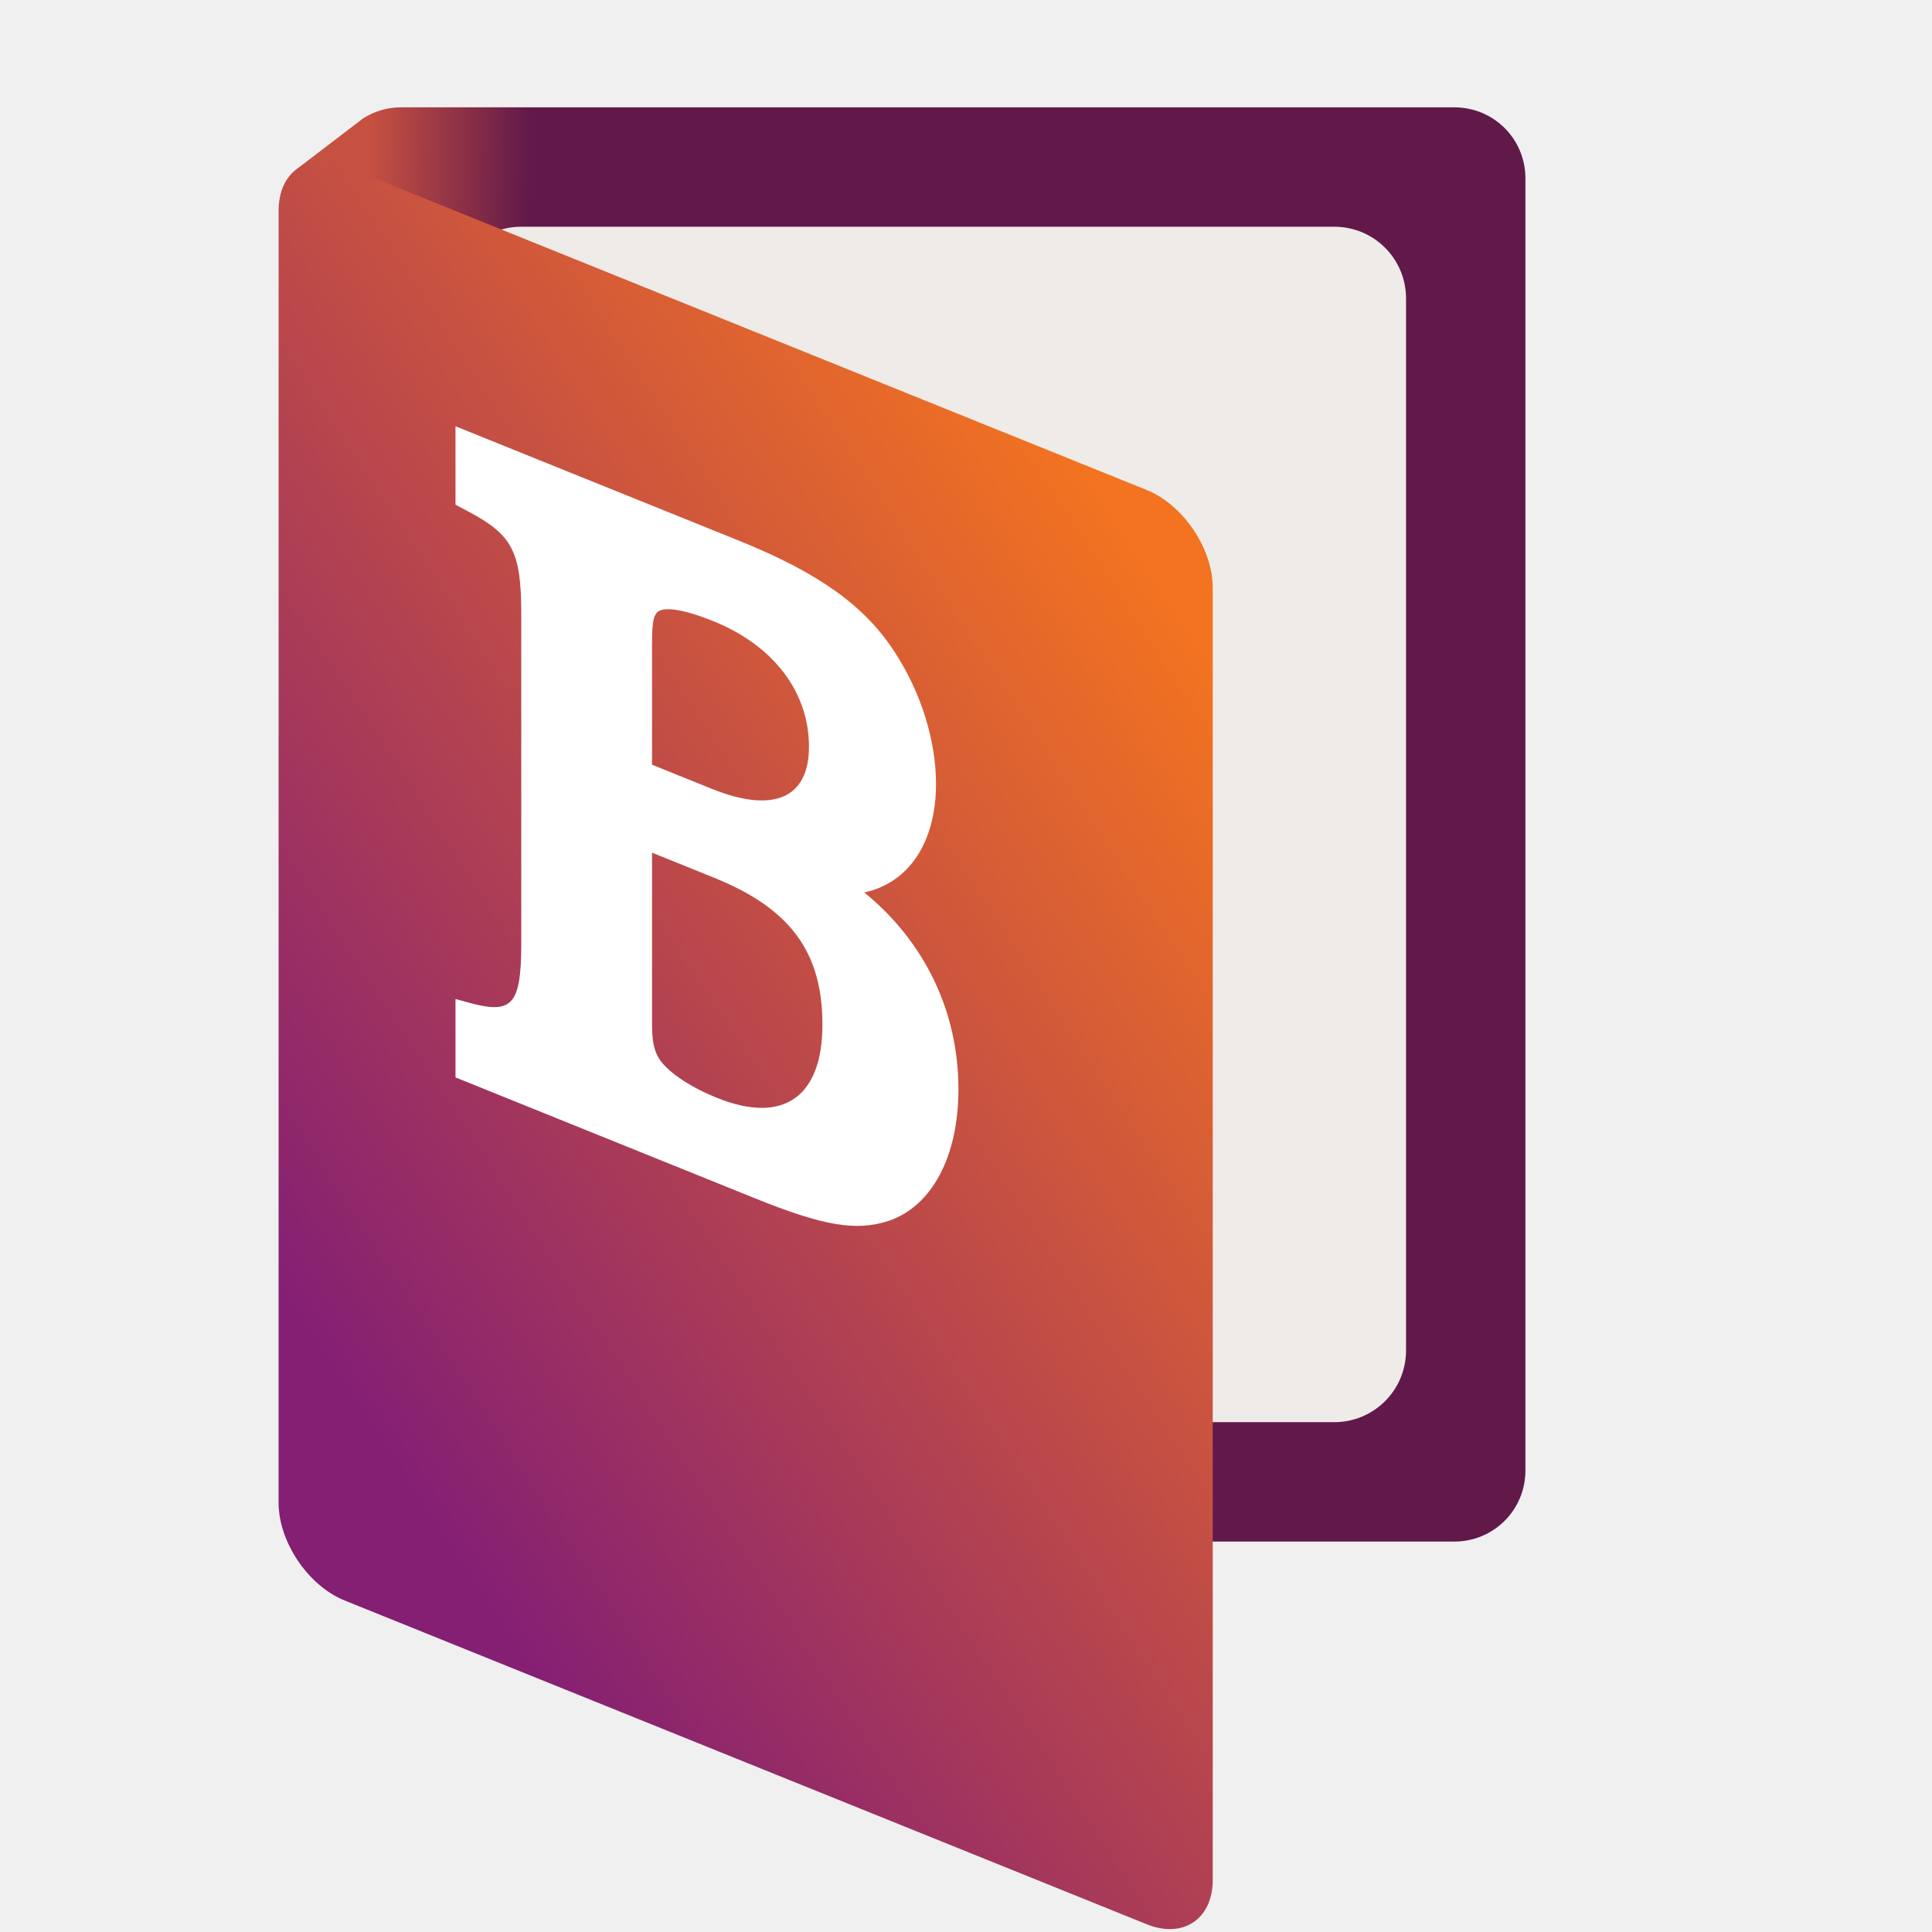
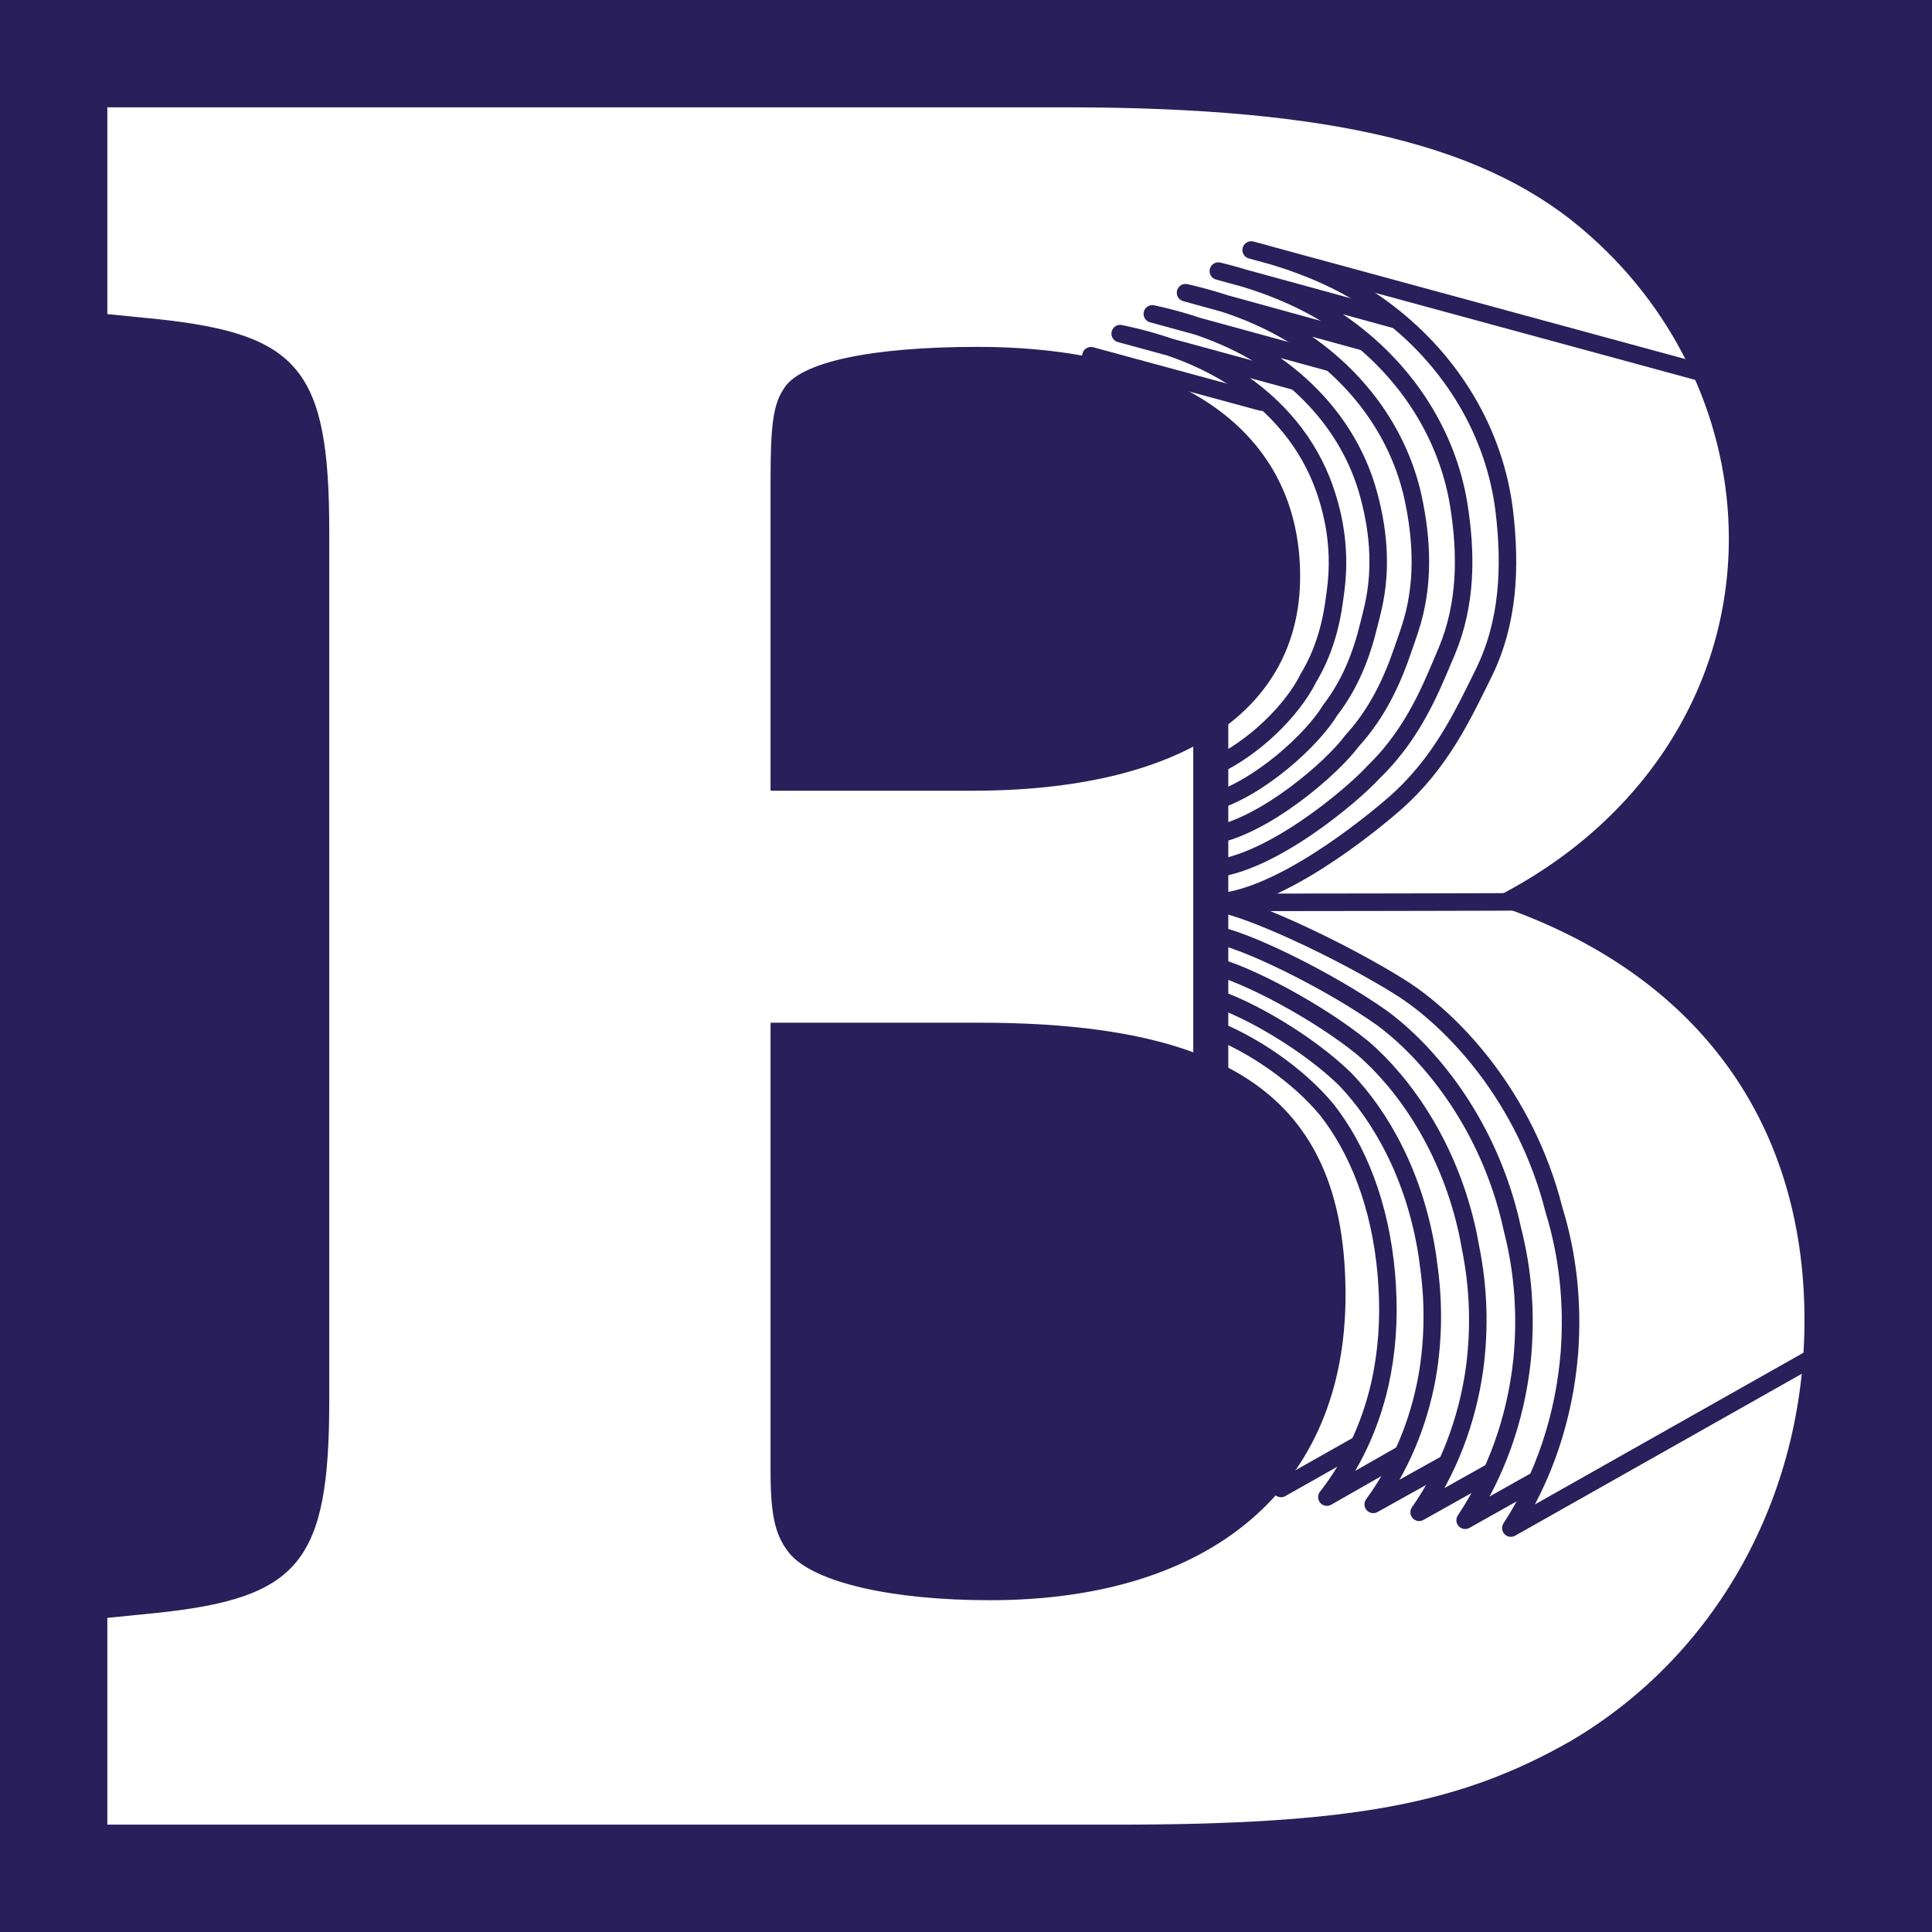
- <svg xmlns="http://www.w3.org/2000/svg" xmlns:xlink="http://www.w3.org/1999/xlink" id="svg3140" height="90" width="90" version="1.1">
+ <svg xmlns="http://www.w3.org/2000/svg" version="1.1" width="90" height="90" id="svg3140">
  <defs id="defs3142">
-     <linearGradient id="linearGradient3913">
-       <stop style="stop-color:#c75141;stop-opacity:1;" offset="0" id="stop3915" />
-       <stop style="stop-color:#61194a;stop-opacity:1;" offset="1" id="stop3917" />
-     </linearGradient>
-     <linearGradient id="linearGradient3880">
-       <stop style="stop-color:#f37320;stop-opacity:1;" offset="0" id="stop3882" />
-       <stop style="stop-color:#851f73;stop-opacity:1;" offset="1" id="stop3884" />
-     </linearGradient>
+     <marker style="overflow:visible" id="Arrow1Lstart" refX="0.0" refY="0.0" orient="auto">
+       <path transform="scale(0.8) translate(12.5,0)" style="fill-rule:evenodd;stroke:#000000;stroke-width:1.0pt" d="M 0.0,0.0 L 5.0,-5.0 L -12.5,0.0 L 5.0,5.0 L 0.0,0.0 z " id="path3775" />
+     </marker>
    <clipPath id="clipPath3776-0" clipPathUnits="userSpaceOnUse">
      <path id="path3778-8" style="color:#000000;fill:#f0f" d="m-9.158-12.868v28.211h34.737v42.316h-34.737v42.316h104.21v-112.84l-104.21-0.003z" />
    </clipPath>
-     <linearGradient xlink:href="#linearGradient3880" id="linearGradient3894" x1="68.638" y1="14.637" x2="25.963" y2="63.312" gradientUnits="userSpaceOnUse" />
-     <linearGradient xlink:href="#linearGradient3880" id="linearGradient3904" gradientUnits="userSpaceOnUse" x1="68.638" y1="14.637" x2="25.963" y2="63.312" gradientTransform="matrix(0.8428535,0,0,1,2.384571,-5.854338)" />
-     <linearGradient xlink:href="#linearGradient3913" id="linearGradient3927" x1="17.195" y1="6.233" x2="24.726" y2="6.363" gradientUnits="userSpaceOnUse" />
  </defs>
-   <g id="g3016">
-     <g id="g4753" transform="matrix(1.113546,0,0,1.113546,-6.891131,-6.135455)">
-       <rect style="fill:#efebe8;fill-opacity:1;fill-rule:nonzero;stroke:none" id="rect3911" width="48.083" height="61.695" x="19.976" y="7.622" transform="matrix(0.8980325,0,0,0.8980325,6.18846,5.509838)" ry="2.978" />
-       <path style="fill:url(#linearGradient3927);fill-opacity:1;fill-rule:nonzero;stroke:none" d="m 18.688,5 c -0.649,0 -1.242,0.182 -1.75,0.5 L 16.844,5.562 C 16.832,5.571 16.824,5.586 16.812,5.594 l -3.008,2.297 1.516,0.125 C 15.309,8.127 15.375,8.198 15.375,8.312 l 0,60.188 c 0,1.837 1.476,3.312 3.312,3.312 l 36.781,0 0,-5.562 -31.188,0 c -1.851,0 -3.344,-1.493 -3.344,-3.344 l 0,-49 c 0,-1.851 1.493,-3.344 3.344,-3.344 l 37.875,0 c 1.851,0 3.344,1.493 3.344,3.344 l 0,49 c 0,1.851 -1.493,3.344 -3.344,3.344 l -6.469,0 0,5.562 12.062,0 c 1.837,0 3.312,-1.476 3.312,-3.312 l 0,-60.188 C 71.062,6.476 69.587,5 67.75,5 z" transform="matrix(0.8980325,0,0,0.8980325,6.18846,5.509838)" id="rect4690" />
-       <g id="g3906">
-         <rect transform="matrix(0.9272974,0.3743254,0,1,0,0)" ry="2.978" y="4.146" x="19.242" height="60" width="42.143" id="rect4695" style="fill:url(#linearGradient3904);fill-opacity:1;fill-rule:nonzero;stroke:none" />
-         <g transform="matrix(0.8840678,0.3568747,0,1.131135,0,0)" style="font-size:35.363px;font-style:normal;font-variant:normal;font-weight:bold;font-stretch:normal;text-align:start;line-height:100%;letter-spacing:0px;word-spacing:0px;writing-mode:lr-tb;text-anchor:start;fill:#ffffff;fill-opacity:1;stroke:none;font-family:URW Bookman L;-inkscape-font-specification:URW Bookman L Bold" id="text4697">
-           <path d="m 28.554,11.627 0,2.9 0.707,0.071 c 1.98,0.212 2.405,0.707 2.405,2.97 l 0,12.2 c 0,2.263 -0.424,2.758 -2.405,2.97 l -0.707,0.071 0,2.9 14.145,0 c 3.289,0 4.809,-0.283 6.365,-1.167 2.051,-1.202 3.289,-3.43 3.289,-5.906 0,-2.864 -1.591,-4.951 -4.456,-5.87 2.122,-1.026 3.395,-2.935 3.395,-5.092 0,-1.591 -0.707,-3.147 -1.945,-4.244 -1.415,-1.273 -3.607,-1.803 -7.355,-1.803 l -13.438,0 m 9.3,9.583 0,-4.385 c 0,-0.707 0.035,-1.026 0.177,-1.238 0.212,-0.389 1.238,-0.601 2.723,-0.601 2.864,0 4.526,1.202 4.526,3.218 0,1.91 -1.697,3.006 -4.597,3.006 l -2.829,0 m 0,3.253 2.935,0 c 3.607,0 5.128,1.132 5.128,3.819 0,2.688 -1.874,4.279 -4.986,4.279 -1.379,0 -2.44,-0.248 -2.794,-0.637 -0.212,-0.248 -0.283,-0.53 -0.283,-1.167 l 0,-6.295" style="" id="path3011" />
-         </g>
-       </g>
-     </g>
-   </g>
-   <rect id="rect2990" style="color:#000000;fill:none" height="90" width="90" y="-1.4648437e-05" x="0" />
+   <rect style="font-size:126.978px;font-style:normal;font-variant:normal;font-weight:bold;font-stretch:normal;line-height:100%;letter-spacing:0px;word-spacing:0px;fill:#291f5a;fill-opacity:1;fill-rule:nonzero;stroke:none;font-family:URW Bookman L;-inkscape-font-specification:URW Bookman L Bold" id="rect3020" width="90" height="90" x="0" y="-1.4210855e-14" />
  <g id="layer2" style="display:none">
    <path id="path3214-7" d="m4.765 48h17.471c3.176 0 4.765 0 4.765-3s-1.588-3-4.765-3h-17.471c-3.177 0-4.765 0-4.765 3s1.588 3 4.765 3z" style="color:#000000;display:inline;fill:#808080" />
    <path id="path3216-2" style="color:#000000;display:inline;fill:#808080" d="m13.765 39h17.471c3.176 0 4.764 0 4.764-3s-1.588-3-4.765-3h-17.47c-3.177 0-4.765 0-4.765 3s1.588 3 4.765 3z" />
    <path id="path3218-4" d="m4.765 30h17.471c3.176 0 4.765 0 4.765-3s-1.588-3-4.765-3h-17.471c-3.177 0-4.765 0-4.765 3s1.588 3 4.765 3z" style="color:#000000;display:inline;fill:#808080" />
    <rect id="rect2990-7" style="color:#000000;display:inline;fill:none" height="90" width="90" y="0" x="0" />
    <path id="path2995-5" style="stroke-width:10.5;color:#000000;stroke:#808080;display:inline;fill:none" d="m69 36.5a33 33.5 0 1 1 -66 0 33 33.5 0 1 1 66 0z" clip-path="url(#clipPath3776-0)" transform="matrix(.86364 0 0 .85075 10.909 4.9478)" />
    <path id="path3765-1" style="block-progression:tb;text-indent:0;color:#000000;text-transform:none;display:inline;fill:#808080" d="m63.05 53.083-3.967 3.967 19.601 19.601 3.967-3.967-19.601-19.601z" />
    <path id="path3767-9" style="block-progression:tb;text-indent:0;color:#000000;text-transform:none;display:inline;fill:#808080" d="m71.329 59.841c-2.168 0.011-4.263 1.433-5.076 3.444-0.813 2.011-0.294 4.49 1.257 6.006l11.872 11.881c3.757 3.989 4.567 3.451 7.9 0.117s3.878-3.91-0.117-7.905l-11.872-11.88c-1.028-1.055-2.492-1.669-3.964-1.663z" />
  </g>
+   <g id="g4791" transform="matrix(1.631587,0,0,1.631587,-29.42977,-27.86902)">
+     <path id="path5951" style="font-size:64.658px;font-style:normal;font-variant:normal;font-weight:bold;font-stretch:normal;line-height:100%;letter-spacing:0px;word-spacing:0px;fill:#ffffff;fill-opacity:1;stroke:none;font-family:URW Bookman L;-inkscape-font-specification:URW Bookman L Bold" d="m 21.102,20.145 0,5.904 1.44,0.144 c 4.032,0.432 4.896,1.44 4.896,6.048 l 0,24.84 c 0,4.608 -0.864,5.616 -4.896,6.048 l -1.44,0.144 0,5.904 28.8,0 c 6.696,0 9.792,-0.576 12.96,-2.376 4.176,-2.448 6.696,-6.984 6.696,-12.024 0,-5.832 -3.24,-10.08 -9.072,-11.952 4.32,-2.088 6.912,-5.976 6.912,-10.368 0,-3.24 -1.44,-6.408 -3.96,-8.64 -2.88,-2.592 -7.344,-3.672 -14.976,-3.672 l -27.36,0 m 18.936,19.512 0,-8.928 c 0,-1.44 0.072,-2.088 0.36,-2.52 0.432,-0.792 2.52,-1.224 5.544,-1.224 5.832,0 9.216,2.448 9.216,6.552 0,3.888 -3.456,6.12 -9.36,6.12 l -5.76,0 m 0,6.624 5.976,0 c 7.344,0 10.44,2.304 10.44,7.776 0,5.472 -3.816,8.712 -10.152,8.712 -2.808,0 -4.968,-0.504 -5.688,-1.296 -0.432,-0.504 -0.576,-1.08 -0.576,-2.376 l 0,-12.816" />
+     <path id="path4744" d="m 52.607,37.652 0,10.761 0,0" style="color:#000000;fill:#291f5a;fill-opacity:1;stroke:#291f5a;stroke-width:1;stroke-linecap:butt;stroke-linejoin:miter;stroke-miterlimit:4;stroke-opacity:1;stroke-dasharray:none;stroke-dashoffset:0;marker:none;visibility:visible;display:inline;overflow:visible;enable-background:accumulate" />
+     <g style="stroke:#291f5a;stroke-opacity:1" id="g4776">
+       <path style="font-size:64.658px;font-style:normal;font-variant:normal;font-weight:bold;font-stretch:normal;line-height:100%;letter-spacing:0px;word-spacing:0px;fill:none;stroke:#291f5a;stroke-width:0.5;stroke-linecap:butt;stroke-miterlimit:4;stroke-opacity:1;stroke-dasharray:none;font-family:URW Bookman L;-inkscape-font-specification:URW Bookman L Bold" d="m 52.654,42.846 c 2.865,-0.003 7.837,-0.008 9.832,-0.021" id="path3802" />
+       <path style="font-size:64.658px;font-style:normal;font-variant:normal;font-weight:bold;font-stretch:normal;line-height:100%;letter-spacing:0px;word-spacing:0px;fill:#000000;fill-opacity:0;stroke:#291f5a;stroke-width:0.5;stroke-linecap:butt;stroke-linejoin:round;stroke-miterlimit:4;stroke-opacity:1;stroke-dasharray:none;font-family:URW Bookman L;-inkscape-font-specification:URW Bookman L Bold" d="m 52.614,43.747 c 0.899,0.109 3.395,1.345 4.874,2.394 1.298,0.953 2.935,2.885 3.637,5.638 0.032,0.126 0.062,0.253 0.089,0.382 0.313,1.205 0.408,2.467 0.279,3.768 -0.182,1.681 -0.741,3.23 -1.624,4.557 l 1.982,-1.114" id="path4567" />
+       <path style="font-size:64.658px;font-style:normal;font-variant:normal;font-weight:bold;font-stretch:normal;line-height:100%;letter-spacing:0px;word-spacing:0px;fill:#000000;fill-opacity:0;stroke:#291f5a;stroke-width:0.5;stroke-linejoin:round;stroke-miterlimit:4;stroke-opacity:1;stroke-dasharray:none;font-family:URW Bookman L;-inkscape-font-specification:URW Bookman L Bold" d="m 52.621,44.646 c 0.981,0.217 3.08,1.335 4.346,2.372 1.152,1.001 2.464,2.815 2.99,5.331 0.024,0.117 0.046,0.234 0.066,0.352 0.229,1.128 0.27,2.284 0.116,3.452 -0.214,1.522 -0.756,2.914 -1.583,4.106 l 2.079,-1.166" id="path4569" />
+       <path style="font-size:64.658px;font-style:normal;font-variant:normal;font-weight:bold;font-stretch:normal;line-height:100%;letter-spacing:0px;word-spacing:0px;fill:#000000;fill-opacity:0;stroke:#291f5a;stroke-width:0.5;stroke-linejoin:round;stroke-miterlimit:4;stroke-opacity:1;stroke-dasharray:none;font-family:URW Bookman L;-inkscape-font-specification:URW Bookman L Bold" d="m 52.628,45.544 c 1.063,0.326 2.766,1.325 3.817,2.35 1.006,1.05 1.993,2.745 2.344,5.024 0.016,0.107 0.03,0.215 0.043,0.323 0.146,1.052 0.131,2.101 -0.046,3.136 -0.245,1.364 -0.771,2.599 -1.541,3.656 l 2.094,-1.167" id="path4571" />
+       <path style="font-size:64.658px;font-style:normal;font-variant:normal;font-weight:bold;font-stretch:normal;line-height:100%;letter-spacing:0px;word-spacing:0px;fill:#000000;fill-opacity:0;stroke:#291f5a;stroke-width:0.5;stroke-linejoin:round;stroke-miterlimit:4;stroke-opacity:1;stroke-dasharray:none;font-family:URW Bookman L;-inkscape-font-specification:URW Bookman L Bold" d="m 52.636,46.443 c 1.145,0.435 2.452,1.315 3.289,2.328 0.86,1.098 1.522,2.675 1.697,4.717 0.008,0.098 0.015,0.195 0.02,0.293 0.063,0.975 -0.007,1.917 -0.208,2.82 -0.278,1.213 -0.79,2.298 -1.512,3.224 l 2.224,-1.269" id="path4573" />
+       <path id="path4706" style="color:#000000;fill:none;stroke:#291f5a;stroke-width:0.5;stroke-linecap:butt;stroke-linejoin:round;stroke-miterlimit:4;stroke-opacity:1;stroke-dasharray:none;stroke-dashoffset:0;marker:none;visibility:visible;display:inline;overflow:visible;enable-background:accumulate" d="M 66.969,27.813 53.76,24.219 c 1.597,0.401 2.871,0.992 3.911,1.795 1.874,1.439 3.045,3.469 3.314,5.64 0.193,1.612 0.127,3.199 -0.591,4.652 -0.586,1.185 -1.216,2.559 -2.533,3.714 -0.647,0.567 -3.386,2.829 -5.255,2.829" />
+       <path id="path4720" style="color:#000000;fill:none;stroke:#291f5a;stroke-width:0.5;stroke-linecap:butt;stroke-linejoin:round;stroke-miterlimit:4;stroke-opacity:1;stroke-dasharray:none;stroke-dashoffset:0;marker:none;visibility:visible;display:inline;overflow:visible;enable-background:accumulate" d="m 52.616,41.895 c 1.696,-0.13 4.032,-2.106 4.63,-2.762 0.914,-0.882 1.434,-1.895 1.843,-2.858 0.089,-0.205 0.174,-0.406 0.256,-0.602 0.564,-1.348 0.57,-2.785 0.335,-4.223 -0.329,-1.944 -1.445,-3.734 -3.184,-5.008 -0.99,-0.726 -2.194,-1.26 -3.673,-1.621 l 5.075,1.39" />
+       <path id="path4722" style="color:#000000;fill:none;stroke:#291f5a;stroke-width:0.5;stroke-linecap:butt;stroke-linejoin:round;stroke-miterlimit:4;stroke-opacity:1;stroke-dasharray:none;stroke-dashoffset:0;marker:none;visibility:visible;display:inline;overflow:visible;enable-background:accumulate" d="m 52.625,40.941 c 1.524,-0.259 3.457,-1.951 4.005,-2.696 0.747,-0.816 1.169,-1.747 1.475,-2.655 0.067,-0.187 0.129,-0.372 0.189,-0.552 0.41,-1.243 0.356,-2.531 0.079,-3.793 -0.388,-1.716 -1.45,-3.268 -3.055,-4.375 -0.935,-0.644 -2.064,-1.121 -3.432,-1.432 l 5.081,1.4" />
+       <path id="path4724" style="color:#000000;fill:none;stroke:#291f5a;stroke-width:0.5;stroke-linecap:butt;stroke-linejoin:round;stroke-miterlimit:4;stroke-opacity:1;stroke-dasharray:none;stroke-dashoffset:0;marker:none;visibility:visible;display:inline;overflow:visible;enable-background:accumulate" d="m 56.1,27.454 -5.162,-1.412 c 1.264,0.273 2.322,0.692 3.206,1.256 1.47,0.941 2.478,2.254 2.925,3.743 0.319,1.087 0.433,2.225 0.177,3.364 -0.038,0.164 -0.078,0.331 -0.123,0.501 -0.204,0.854 -0.528,1.702 -1.108,2.452 -0.5,0.833 -2.028,2.24 -3.381,2.629" />
+       <path id="path4726" style="color:#000000;fill:none;stroke:#291f5a;stroke-width:0.5;stroke-linecap:butt;stroke-linejoin:round;stroke-miterlimit:4;stroke-opacity:1;stroke-dasharray:none;stroke-dashoffset:0;marker:none;visibility:visible;display:inline;overflow:visible;enable-background:accumulate" d="m 52.644,38.99 c 1.181,-0.518 2.305,-1.641 2.756,-2.562 0.413,-0.685 0.638,-1.451 0.74,-2.25 0.022,-0.153 0.041,-0.303 0.056,-0.451 0.102,-1.034 -0.071,-2.022 -0.432,-2.935 -0.506,-1.261 -1.46,-2.335 -2.795,-3.11 -0.828,-0.479 -1.805,-0.837 -2.949,-1.076 l 5.11,1.392" />
+       <path id="path4737" d="m 49.185,27.237 4.867,1.323" style="color:#000000;fill:none;stroke:#291f5a;stroke-width:0.5;stroke-linecap:round;stroke-linejoin:miter;stroke-miterlimit:4;stroke-opacity:1;stroke-dasharray:none;stroke-dashoffset:0;marker:none;visibility:visible;display:inline;overflow:visible;enable-background:accumulate" />
+       <path id="path4764" style="color:#000000;fill:none;stroke:#291f5a;stroke-width:0.5;stroke-linecap:butt;stroke-linejoin:round;stroke-miterlimit:4;stroke-opacity:1;stroke-dasharray:none;stroke-dashoffset:0;marker:none;visibility:visible;display:inline;overflow:visible;enable-background:accumulate" d="M 71.554,54.846 61.174,60.709 c 0.943,-1.448 1.522,-3.158 1.672,-5.002 0.106,-1.434 -0.045,-2.803 -0.441,-4.085 -0.811,-3.215 -2.887,-5.412 -4.396,-6.358 -1.694,-1.062 -4.585,-2.416 -5.403,-2.416" />
+       <path style="color:#000000;fill:none;stroke:#291f5a;stroke-width:0.5;stroke-linecap:round;stroke-linejoin:miter;stroke-miterlimit:4;stroke-opacity:1;stroke-dasharray:none;stroke-dashoffset:0;marker:none;visibility:visible;display:inline;overflow:visible;enable-background:accumulate" d="m 54.611,59.579 2.17,-1.226" id="path4774" />
+     </g>
+   </g>
</svg>
